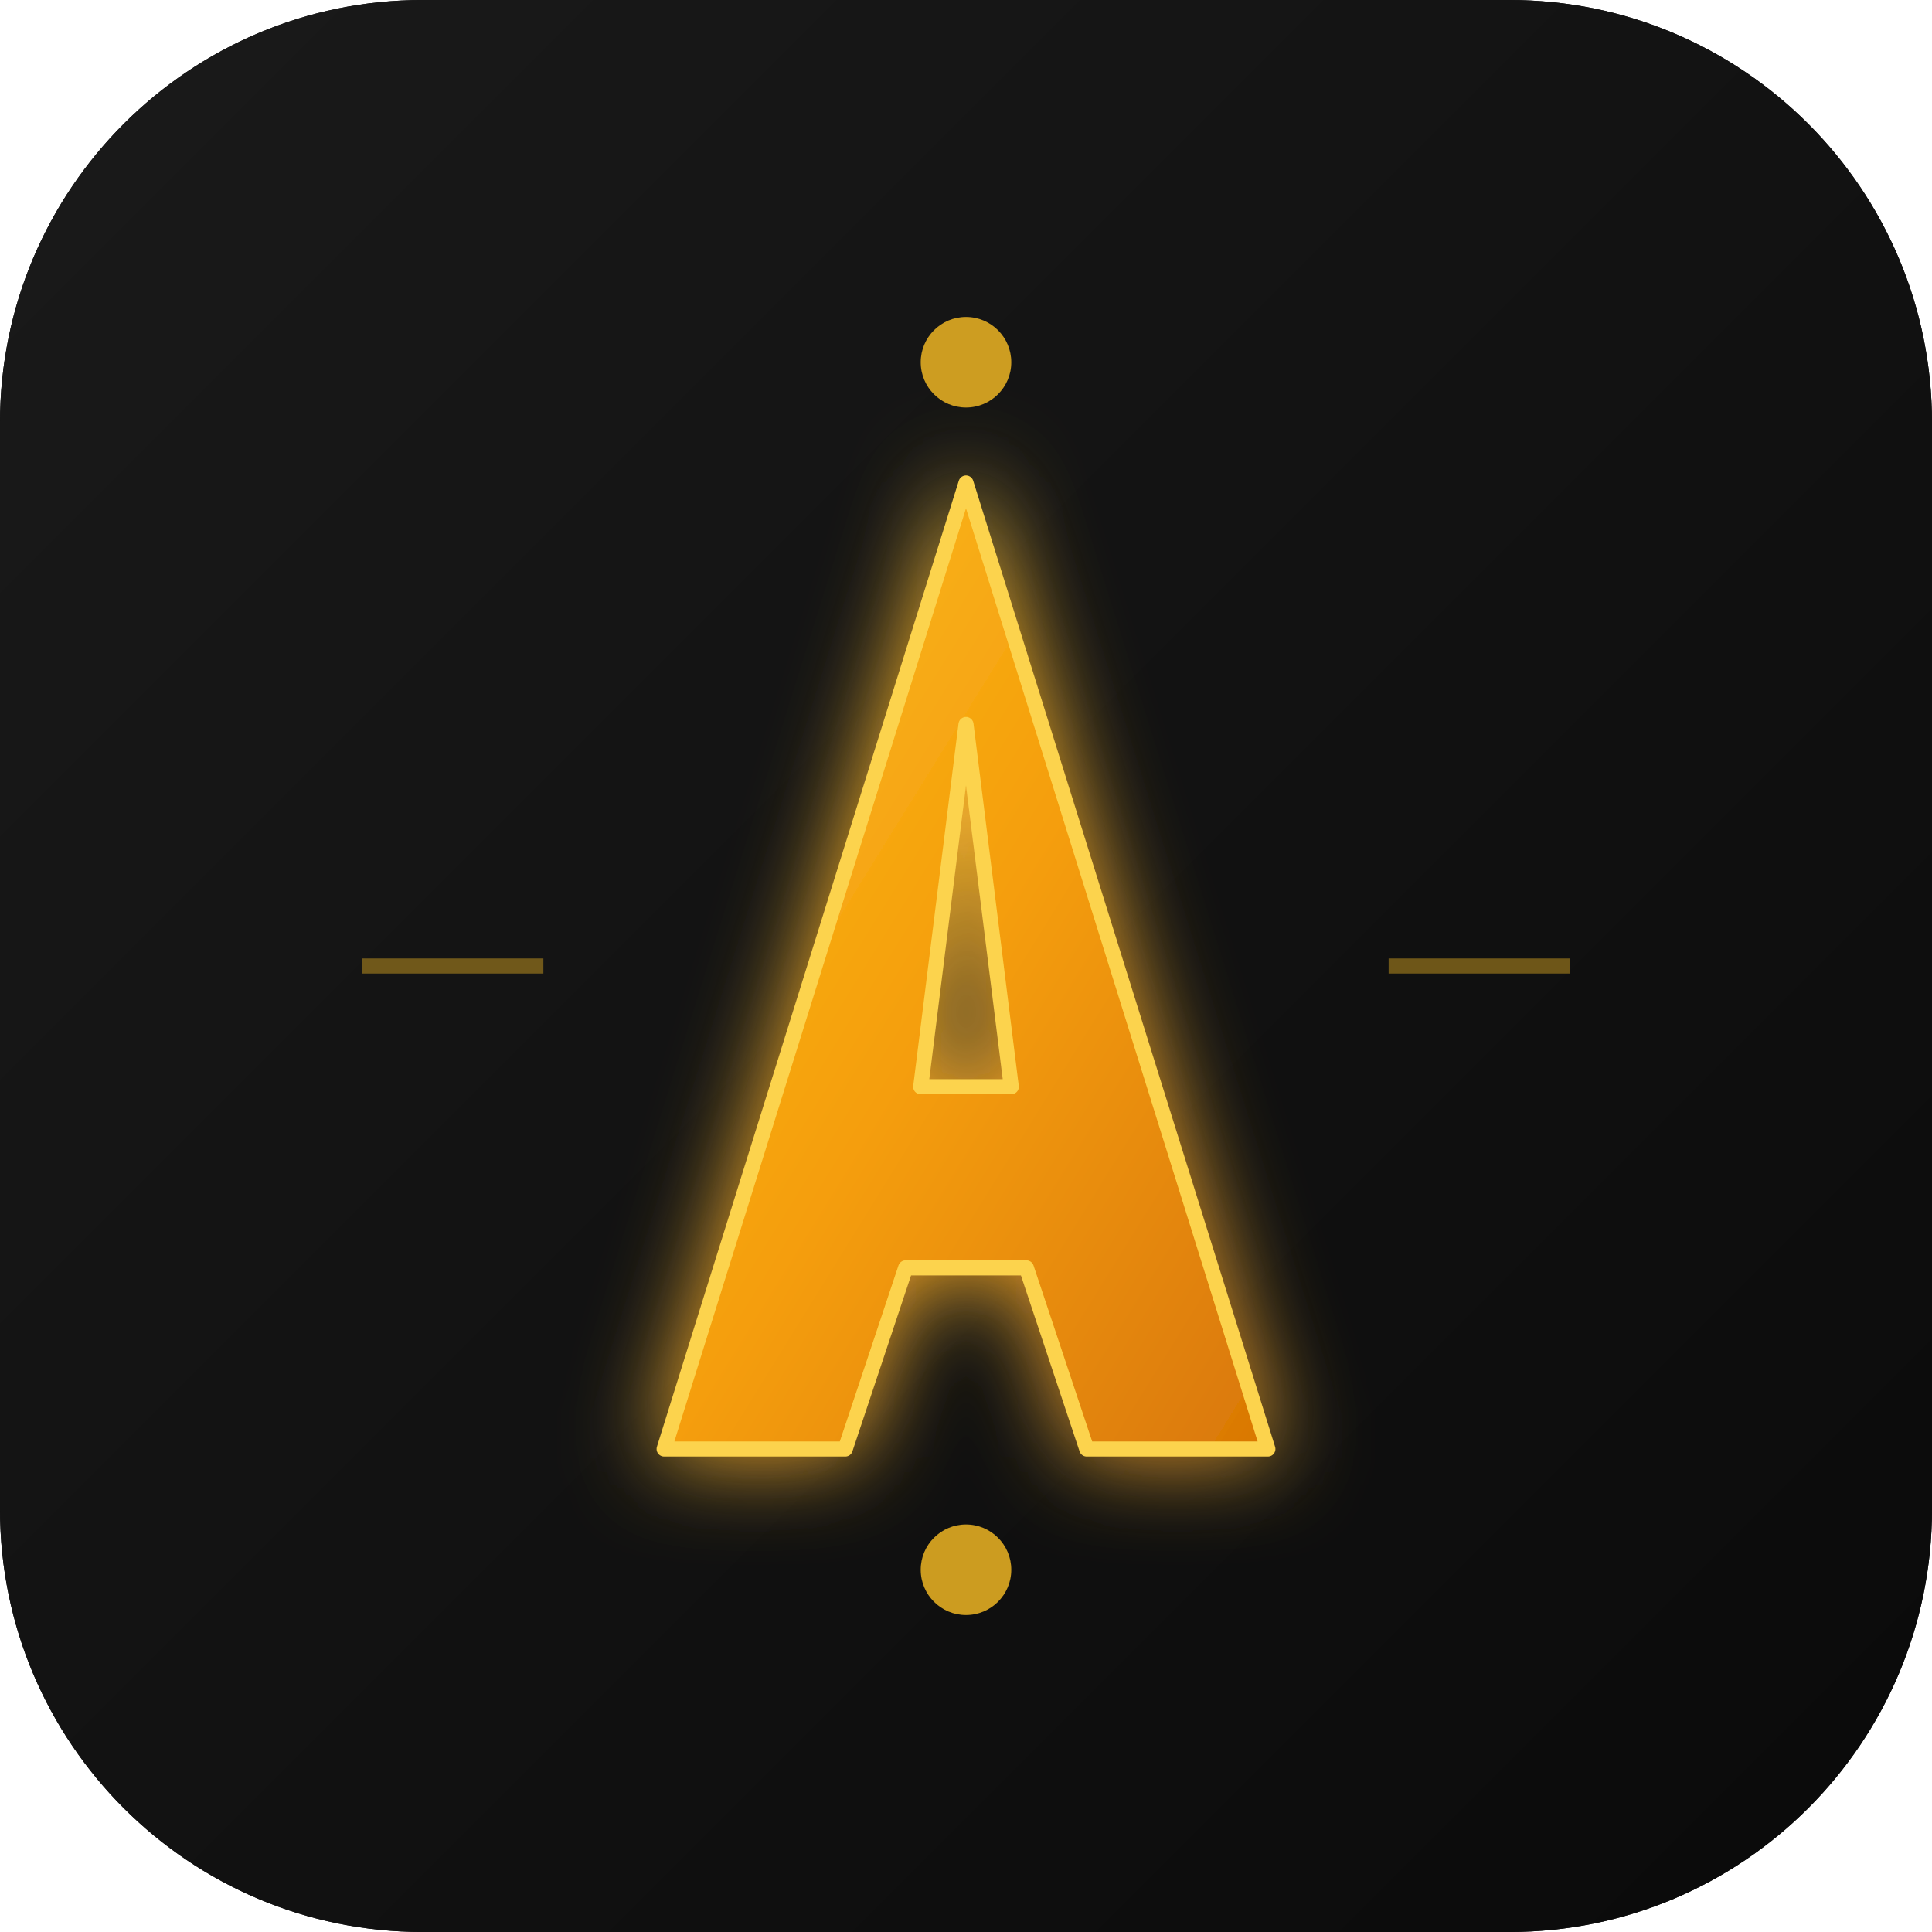
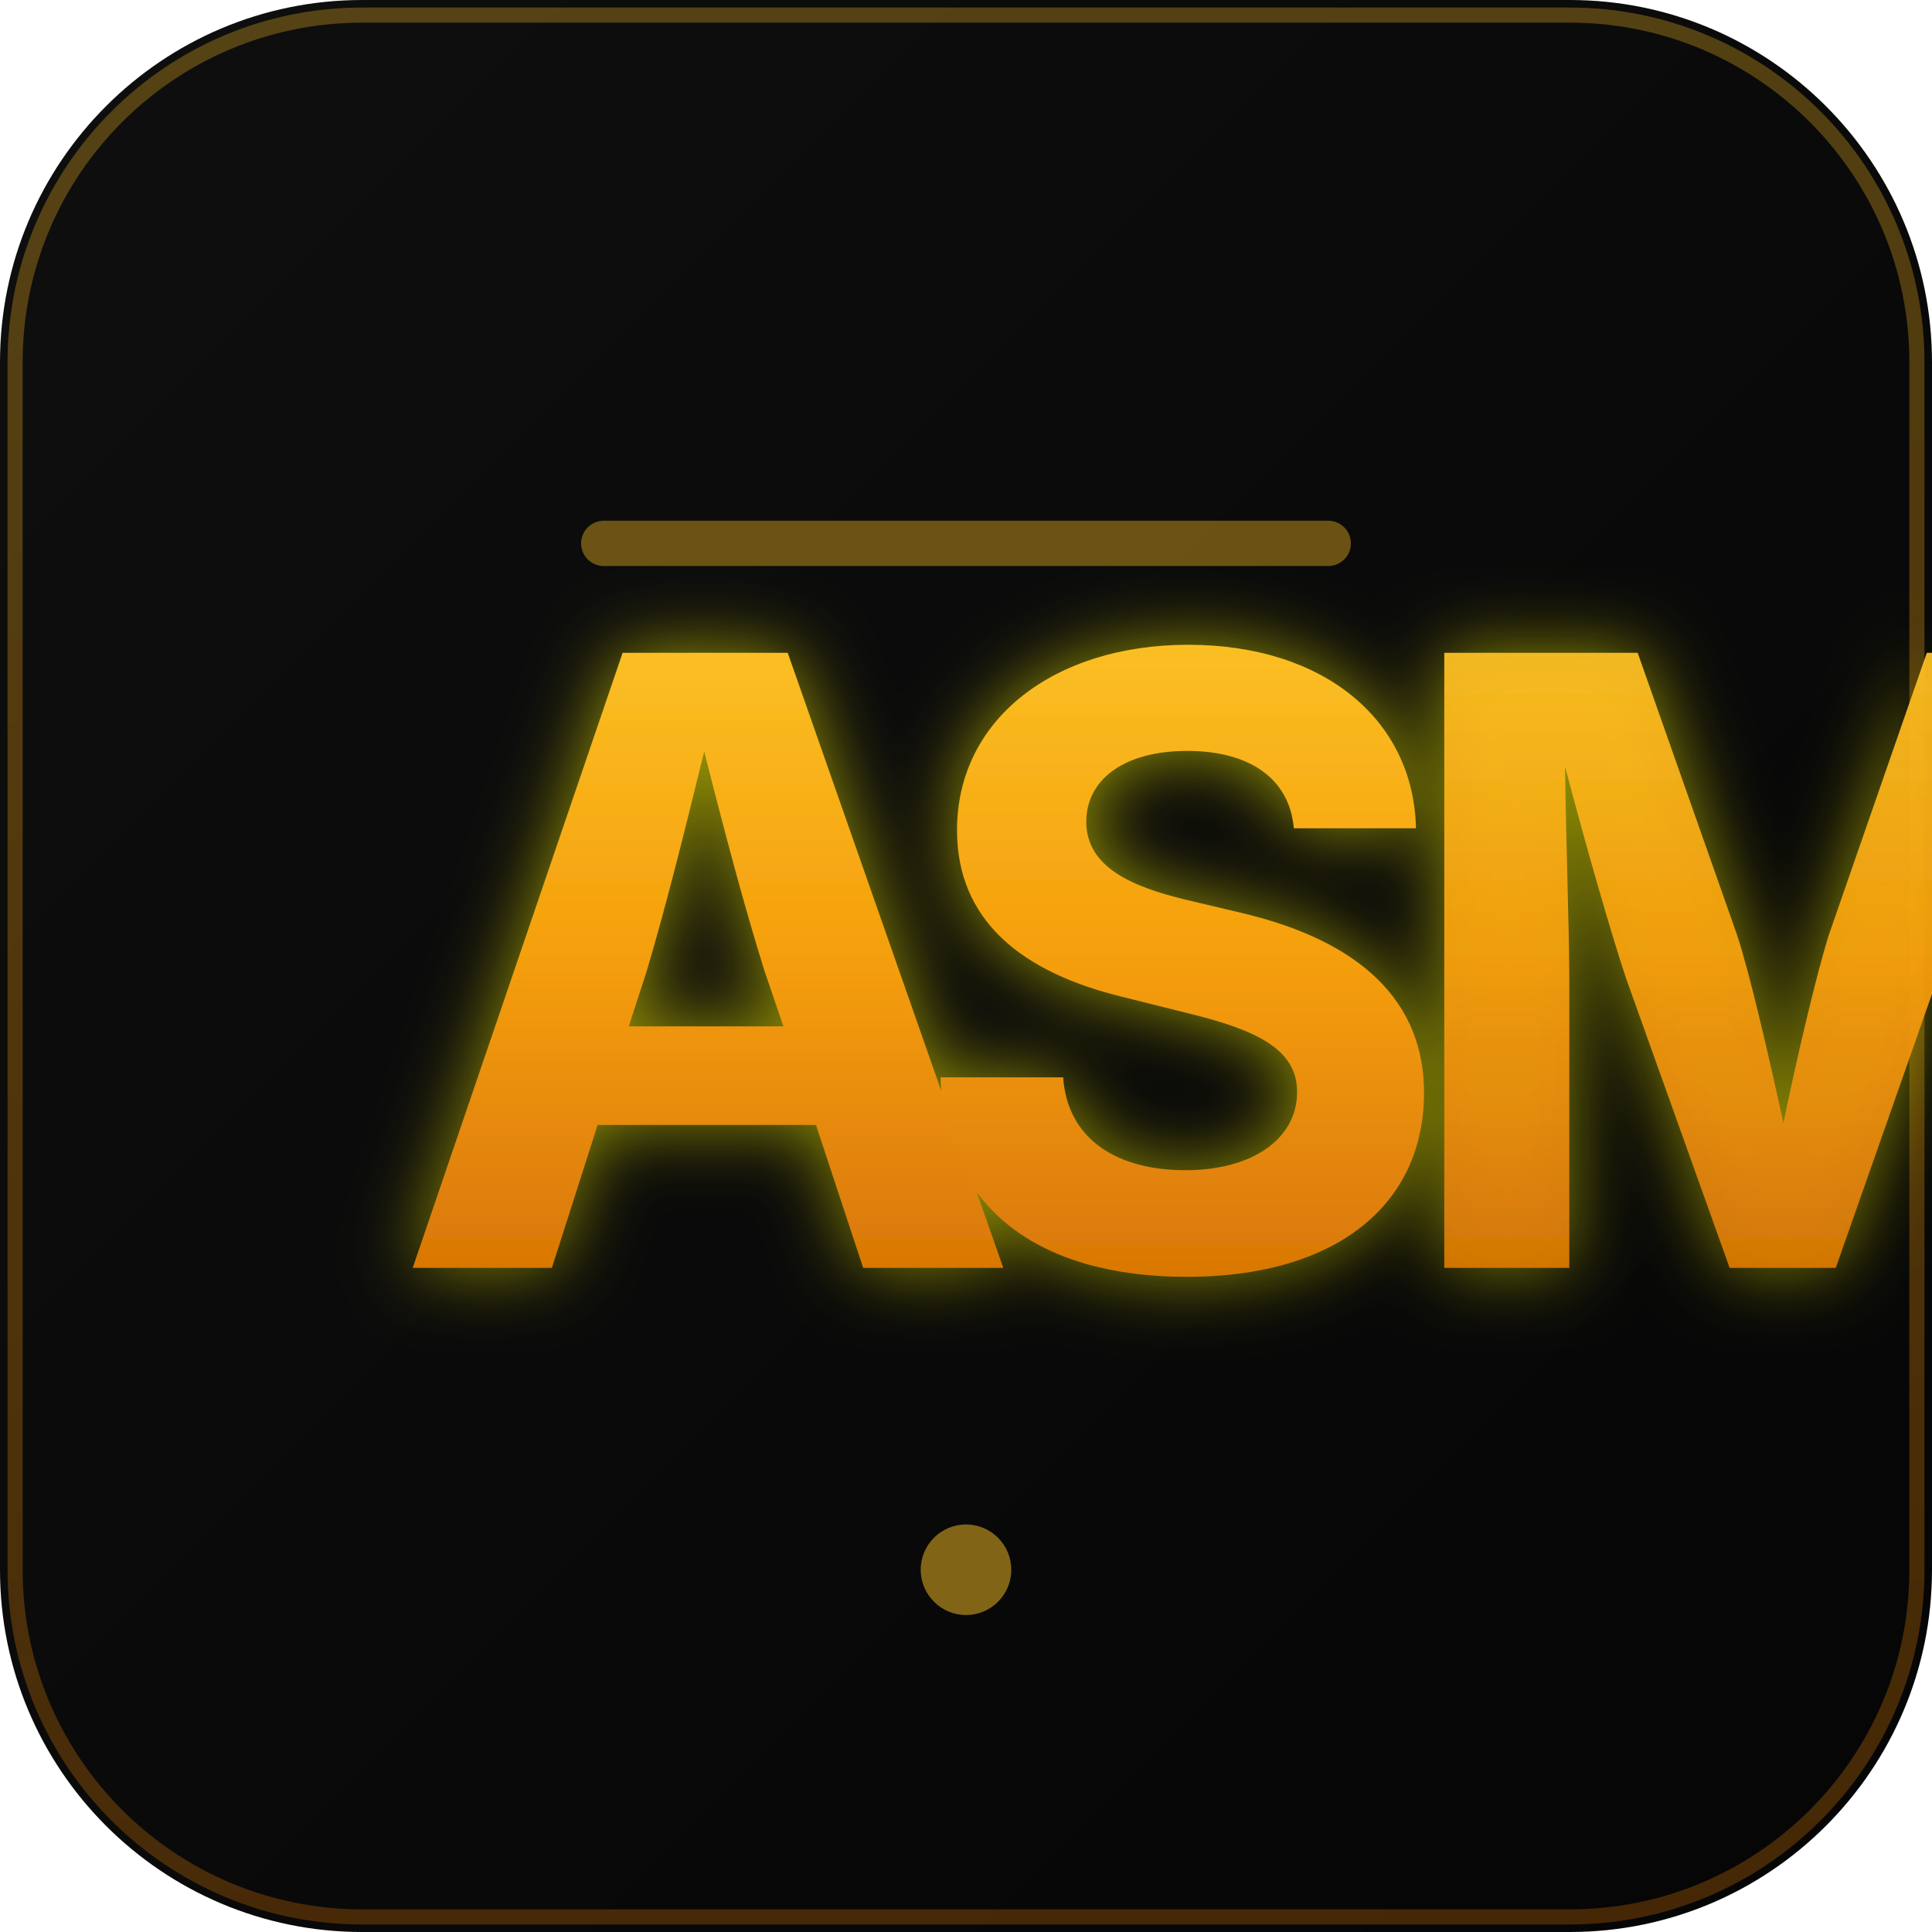
<svg xmlns="http://www.w3.org/2000/svg" width="64" height="64" viewBox="0 0 64 64" fill="none">
-   <rect width="64" height="64" rx="14" fill="#0a0a0a" />
  <defs>
    <linearGradient id="bgGrad" x1="0%" y1="0%" x2="100%" y2="100%">
-       <stop offset="0%" style="stop-color:#1a1a1a;stop-opacity:1" />
-       <stop offset="100%" style="stop-color:#0a0a0a;stop-opacity:1" />
+       <stop offset="0%" style="stop-color:#0f0f0f;stop-opacity:1" />
+       <stop offset="100%" style="stop-color:#050505;stop-opacity:1" />
    </linearGradient>
-     <linearGradient id="goldGrad" x1="0%" y1="0%" x2="100%" y2="100%">
+     <linearGradient id="goldGrad" x1="0%" y1="0%" x2="0%" y2="100%">
      <stop offset="0%" style="stop-color:#fbbf24;stop-opacity:1" />
      <stop offset="50%" style="stop-color:#f59e0b;stop-opacity:1" />
      <stop offset="100%" style="stop-color:#d97706;stop-opacity:1" />
    </linearGradient>
-     <filter id="softGlow" x="-50%" y="-50%" width="200%" height="200%">
-       <feGaussianBlur stdDeviation="1.5" result="coloredBlur" />
+     <filter id="glow" x="-50%" y="-50%" width="200%" height="200%">
+       <feGaussianBlur in="SourceGraphic" stdDeviation="1.2" result="blur" />
+       <feColorMatrix in="blur" type="matrix" values="         1 0 0 0 0         0.95 0 0 0 0         0 0 0 0 0         0 0 0 0.6 0       " result="glow" />
      <feMerge>
-         <feMergeNode in="coloredBlur" />
+         <feMergeNode in="glow" />
        <feMergeNode in="SourceGraphic" />
      </feMerge>
    </filter>
  </defs>
-   <rect width="64" height="64" rx="14" fill="url(#bgGrad)" />
-   <g filter="url(#softGlow)">
-     <path d="M 32 16 L 22 48 L 28 48 L 30 42 L 34 42 L 36 48 L 42 48 L 32 16 Z M 32 24 L 33.5 36 L 30.5 36 Z" fill="url(#goldGrad)" stroke="#fcd34d" stroke-width="0.5" stroke-linejoin="round" />
+   <rect width="64" height="64" rx="12" fill="url(#bgGrad)" />
+   <rect x="0.5" y="0.5" width="63" height="63" rx="11.5" fill="none" stroke="url(#goldGrad)" stroke-width="0.5" opacity="0.3" />
+   <g filter="url(#glow)">
+     <text x="13" y="42" font-family="-apple-system, BlinkMacSystemFont, 'Segoe UI', system-ui, sans-serif" font-size="28" font-weight="700" fill="url(#goldGrad)" letter-spacing="-1">A</text>
+     <text x="30" y="42" font-family="-apple-system, BlinkMacSystemFont, 'Segoe UI', system-ui, sans-serif" font-size="28" font-weight="700" fill="url(#goldGrad)" letter-spacing="-1">S</text>
+     <text x="46" y="42" font-family="-apple-system, BlinkMacSystemFont, 'Segoe UI', system-ui, sans-serif" font-size="28" font-weight="700" fill="url(#goldGrad)" letter-spacing="-1" opacity="0.95">M</text>
  </g>
-   <circle cx="32" cy="12" r="1.5" fill="#fbbf24" opacity="0.8" />
-   <circle cx="32" cy="52" r="1.5" fill="#fbbf24" opacity="0.8" />
-   <line x1="12" y1="32" x2="18" y2="32" stroke="#fbbf24" stroke-width="0.5" opacity="0.4" />
-   <line x1="46" y1="32" x2="52" y2="32" stroke="#fbbf24" stroke-width="0.5" opacity="0.4" />
+   <line x1="20" y1="18" x2="44" y2="18" stroke="#fbbf24" stroke-width="1.5" opacity="0.4" stroke-linecap="round" />
+   <circle cx="32" cy="52" r="1.5" fill="#fbbf24" opacity="0.5" />
</svg>
